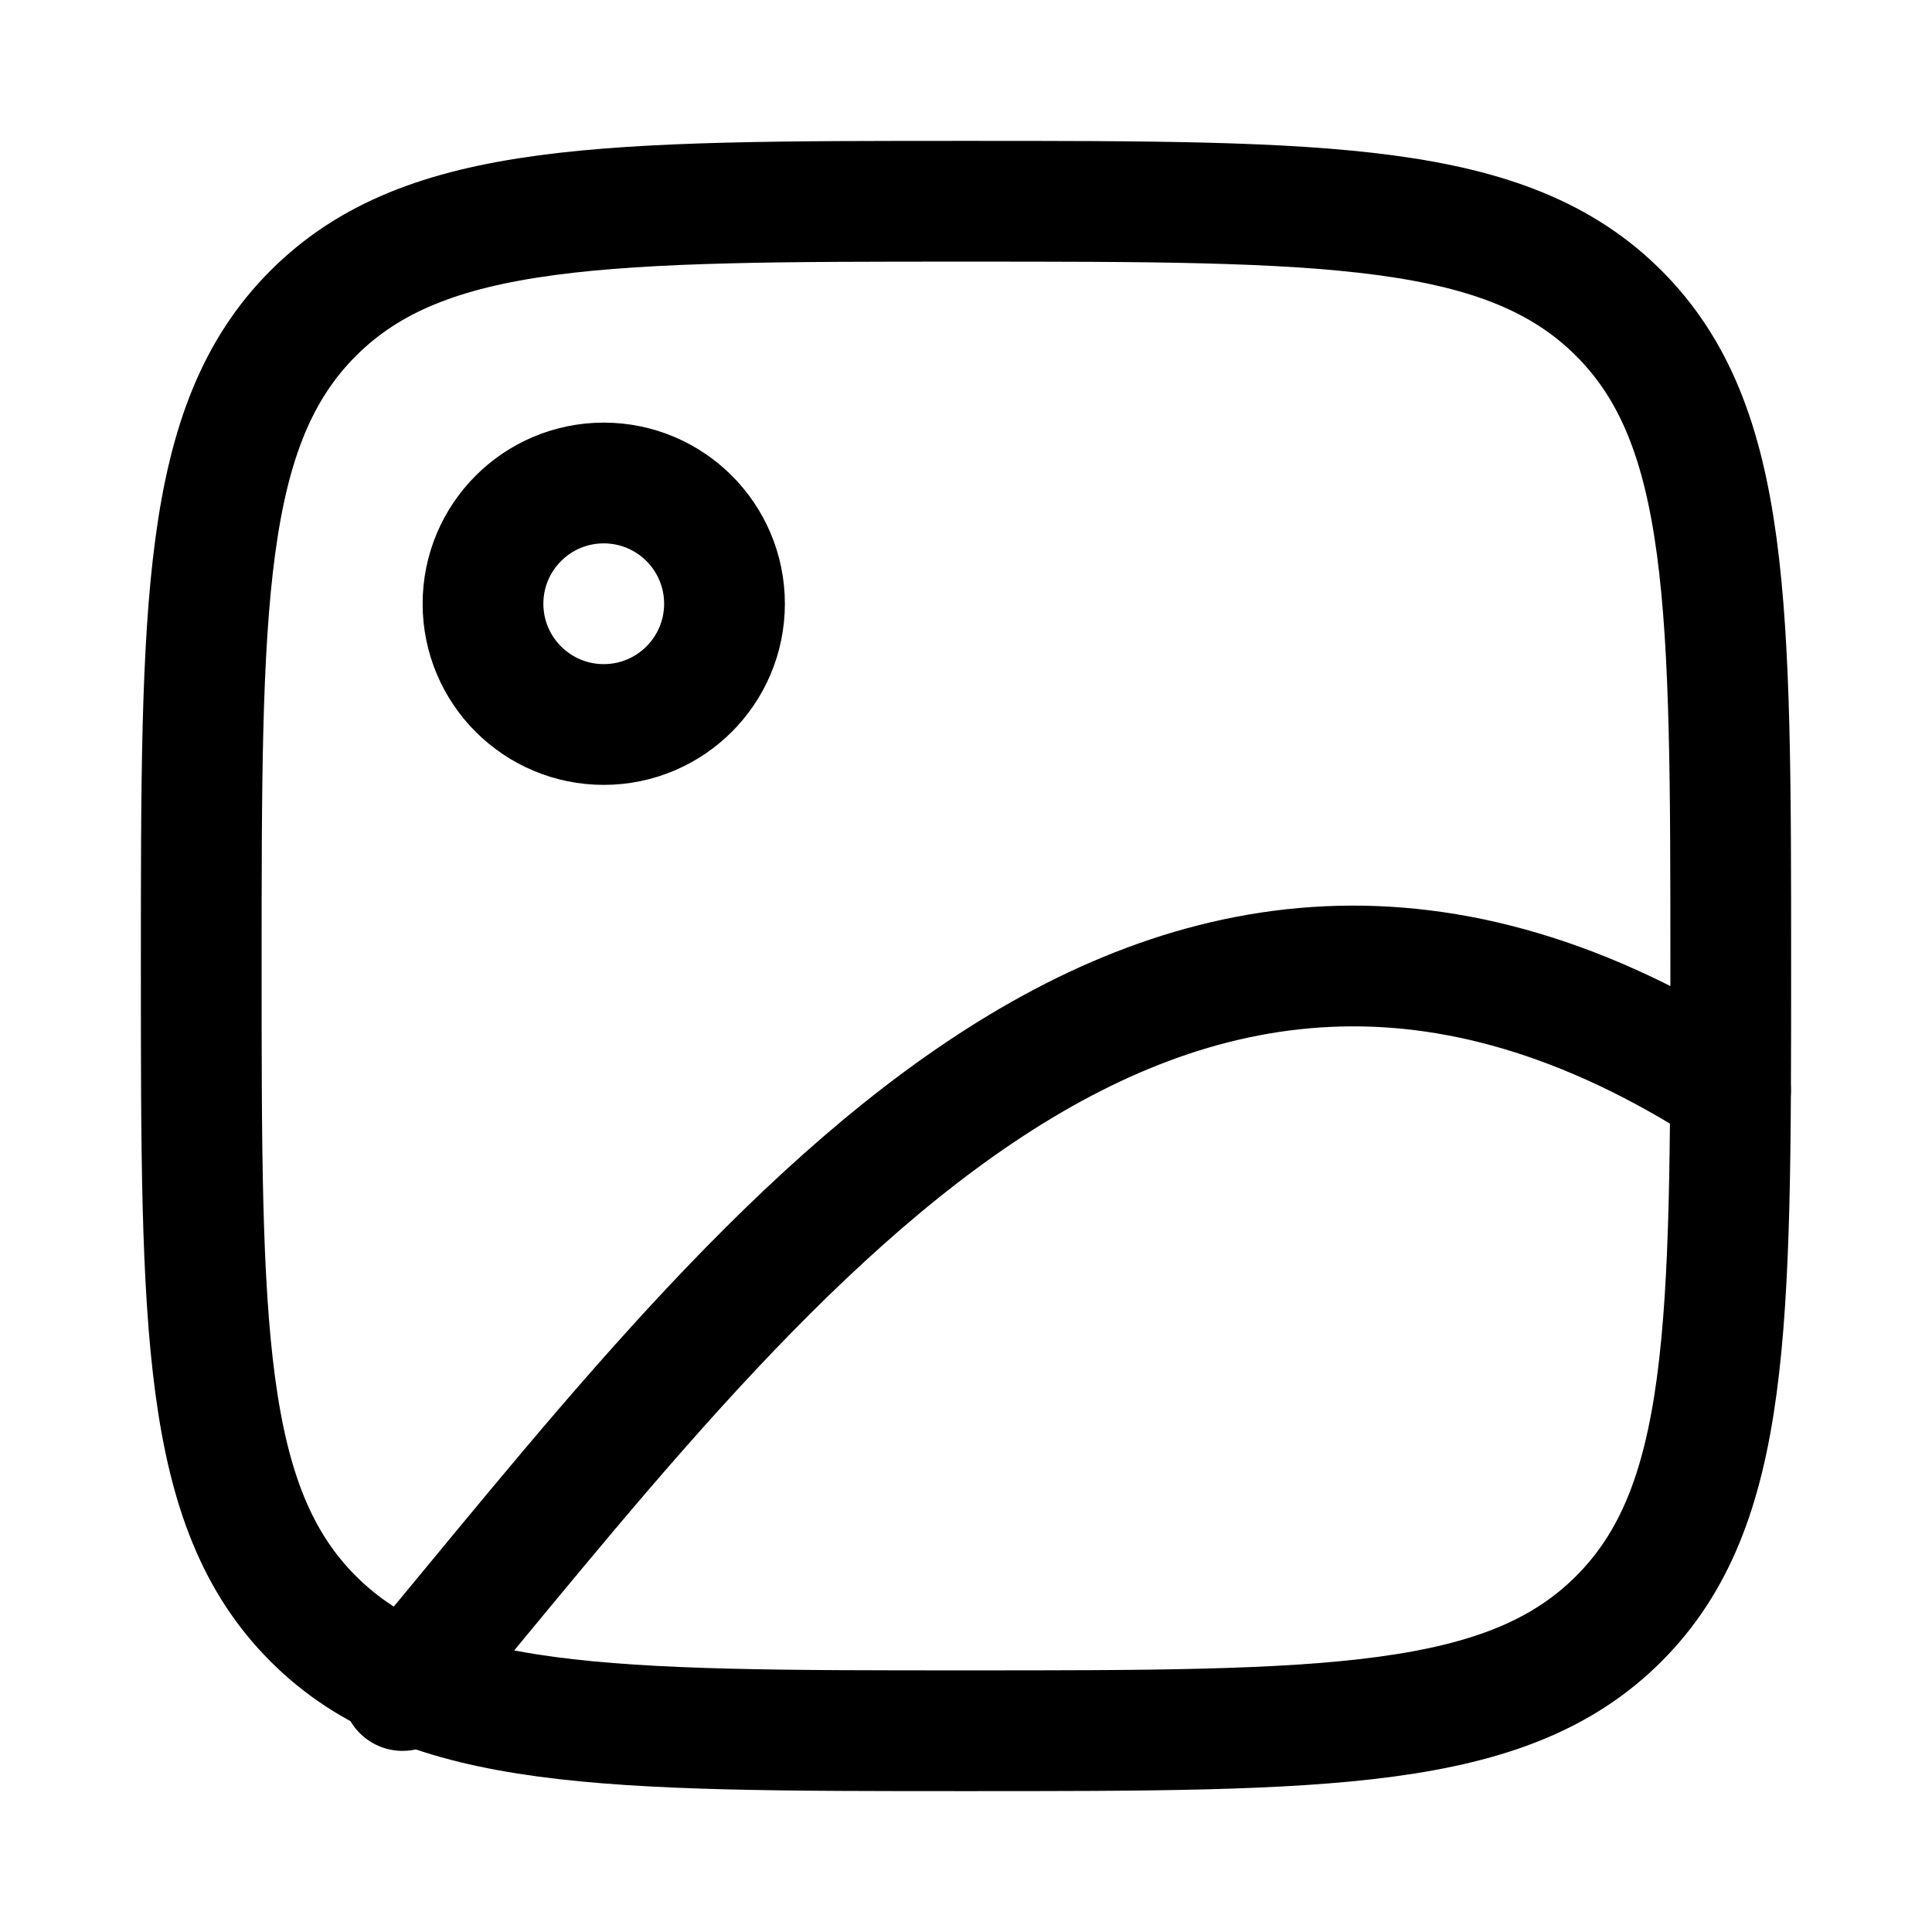
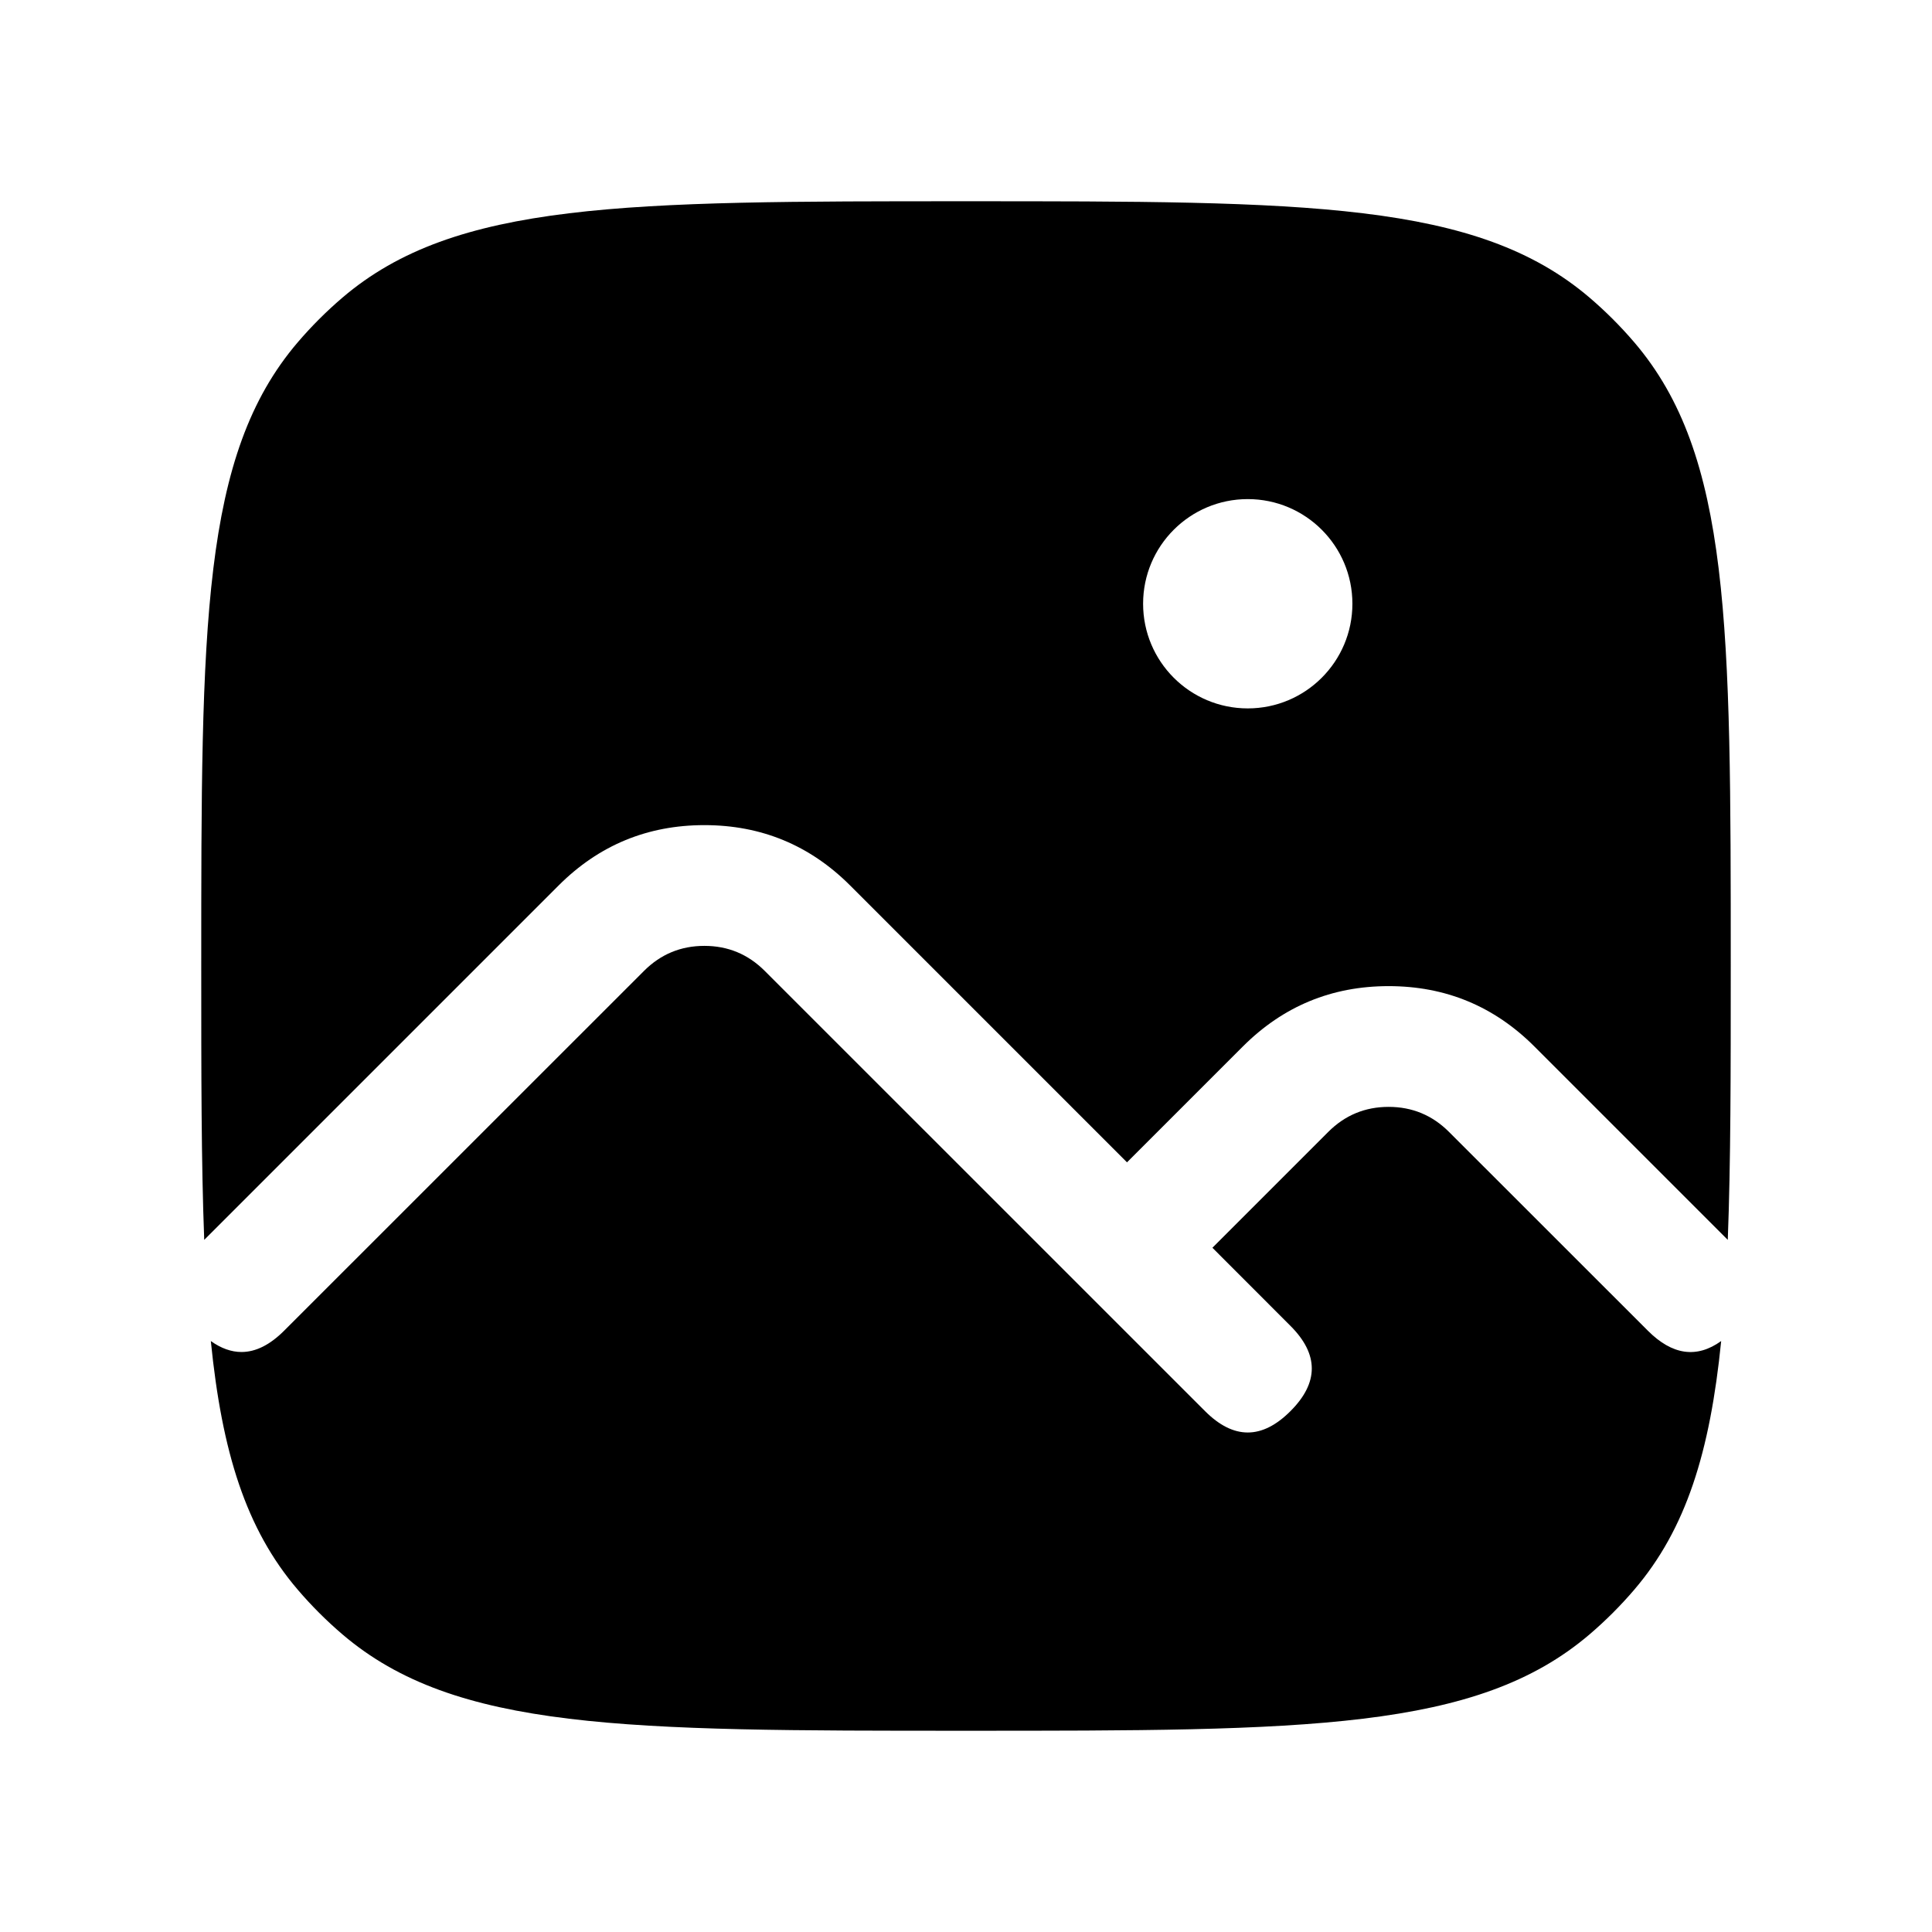
- <svg xmlns="http://www.w3.org/2000/svg" width="24" height="24" viewBox="0 0 24 24" fill="none" stroke="#000000" stroke-width="1.5" stroke-linecap="round" stroke-linejoin="round">
-   <circle cx="7.5" cy="7.5" r="1.5" stroke="#000000" />
-   <path d="M2.5 12C2.5 7.522 2.5 5.282 3.891 3.891C5.282 2.5 7.522 2.5 12 2.5C16.478 2.5 18.718 2.5 20.109 3.891C21.5 5.282 21.5 7.522 21.5 12C21.5 16.478 21.5 18.718 20.109 20.109C18.718 21.5 16.478 21.5 12 21.5C7.522 21.5 5.282 21.5 3.891 20.109C2.5 18.718 2.5 16.478 2.5 12Z" stroke="#000000" />
-   <path d="M5 21C9.372 15.775 14.274 8.884 21.497 13.542" stroke="#000000" />
+ <svg xmlns="http://www.w3.org/2000/svg" width="24" height="24" viewBox="0 0 24 24">
+   <path fill="#000000" fill-rule="nonzero" d="M2.537 15.402C2.500 14.448 2.500 13.328 2.500 12.000C2.500 7.770 2.500 5.655 3.698 4.253C3.868 4.054 4.054 3.868 4.253 3.698C5.655 2.500 7.770 2.500 12.000 2.500C16.230 2.500 18.345 2.500 19.747 3.698C19.946 3.868 20.132 4.054 20.302 4.253C21.500 5.655 21.500 7.770 21.500 12.000C21.500 13.328 21.500 14.448 21.463 15.402L19.061 13.000Q18.311 12.250 17.250 12.250Q16.189 12.250 15.439 13.000L14.000 14.439L10.561 11.000Q9.811 10.250 8.750 10.250Q7.689 10.250 6.939 11.000ZM3.698 19.747C3.055 18.995 2.757 18.038 2.619 16.659Q2.810 16.795 3.000 16.795Q3.265 16.795 3.530 16.530L8.000 12.061Q8.311 11.750 8.750 11.750Q9.189 11.750 9.500 12.061L14.970 17.530Q15.235 17.795 15.500 17.795Q15.765 17.795 16.030 17.530Q16.561 17.000 16.030 16.470L15.061 15.500L16.500 14.061Q16.811 13.750 17.250 13.750Q17.689 13.750 18.000 14.061L20.470 16.530Q20.925 16.986 21.381 16.659C21.243 18.038 20.945 18.995 20.302 19.747C20.132 19.946 19.946 20.132 19.747 20.302C18.345 21.500 16.230 21.500 12.000 21.500C7.770 21.500 5.655 21.500 4.253 20.302C4.054 20.132 3.868 19.946 3.698 19.747ZM14.200 7.500C14.200 8.218 14.782 8.800 15.500 8.800C16.218 8.800 16.800 8.218 16.800 7.500C16.800 6.782 16.218 6.200 15.500 6.200C14.782 6.200 14.200 6.782 14.200 7.500Z" />
</svg>
